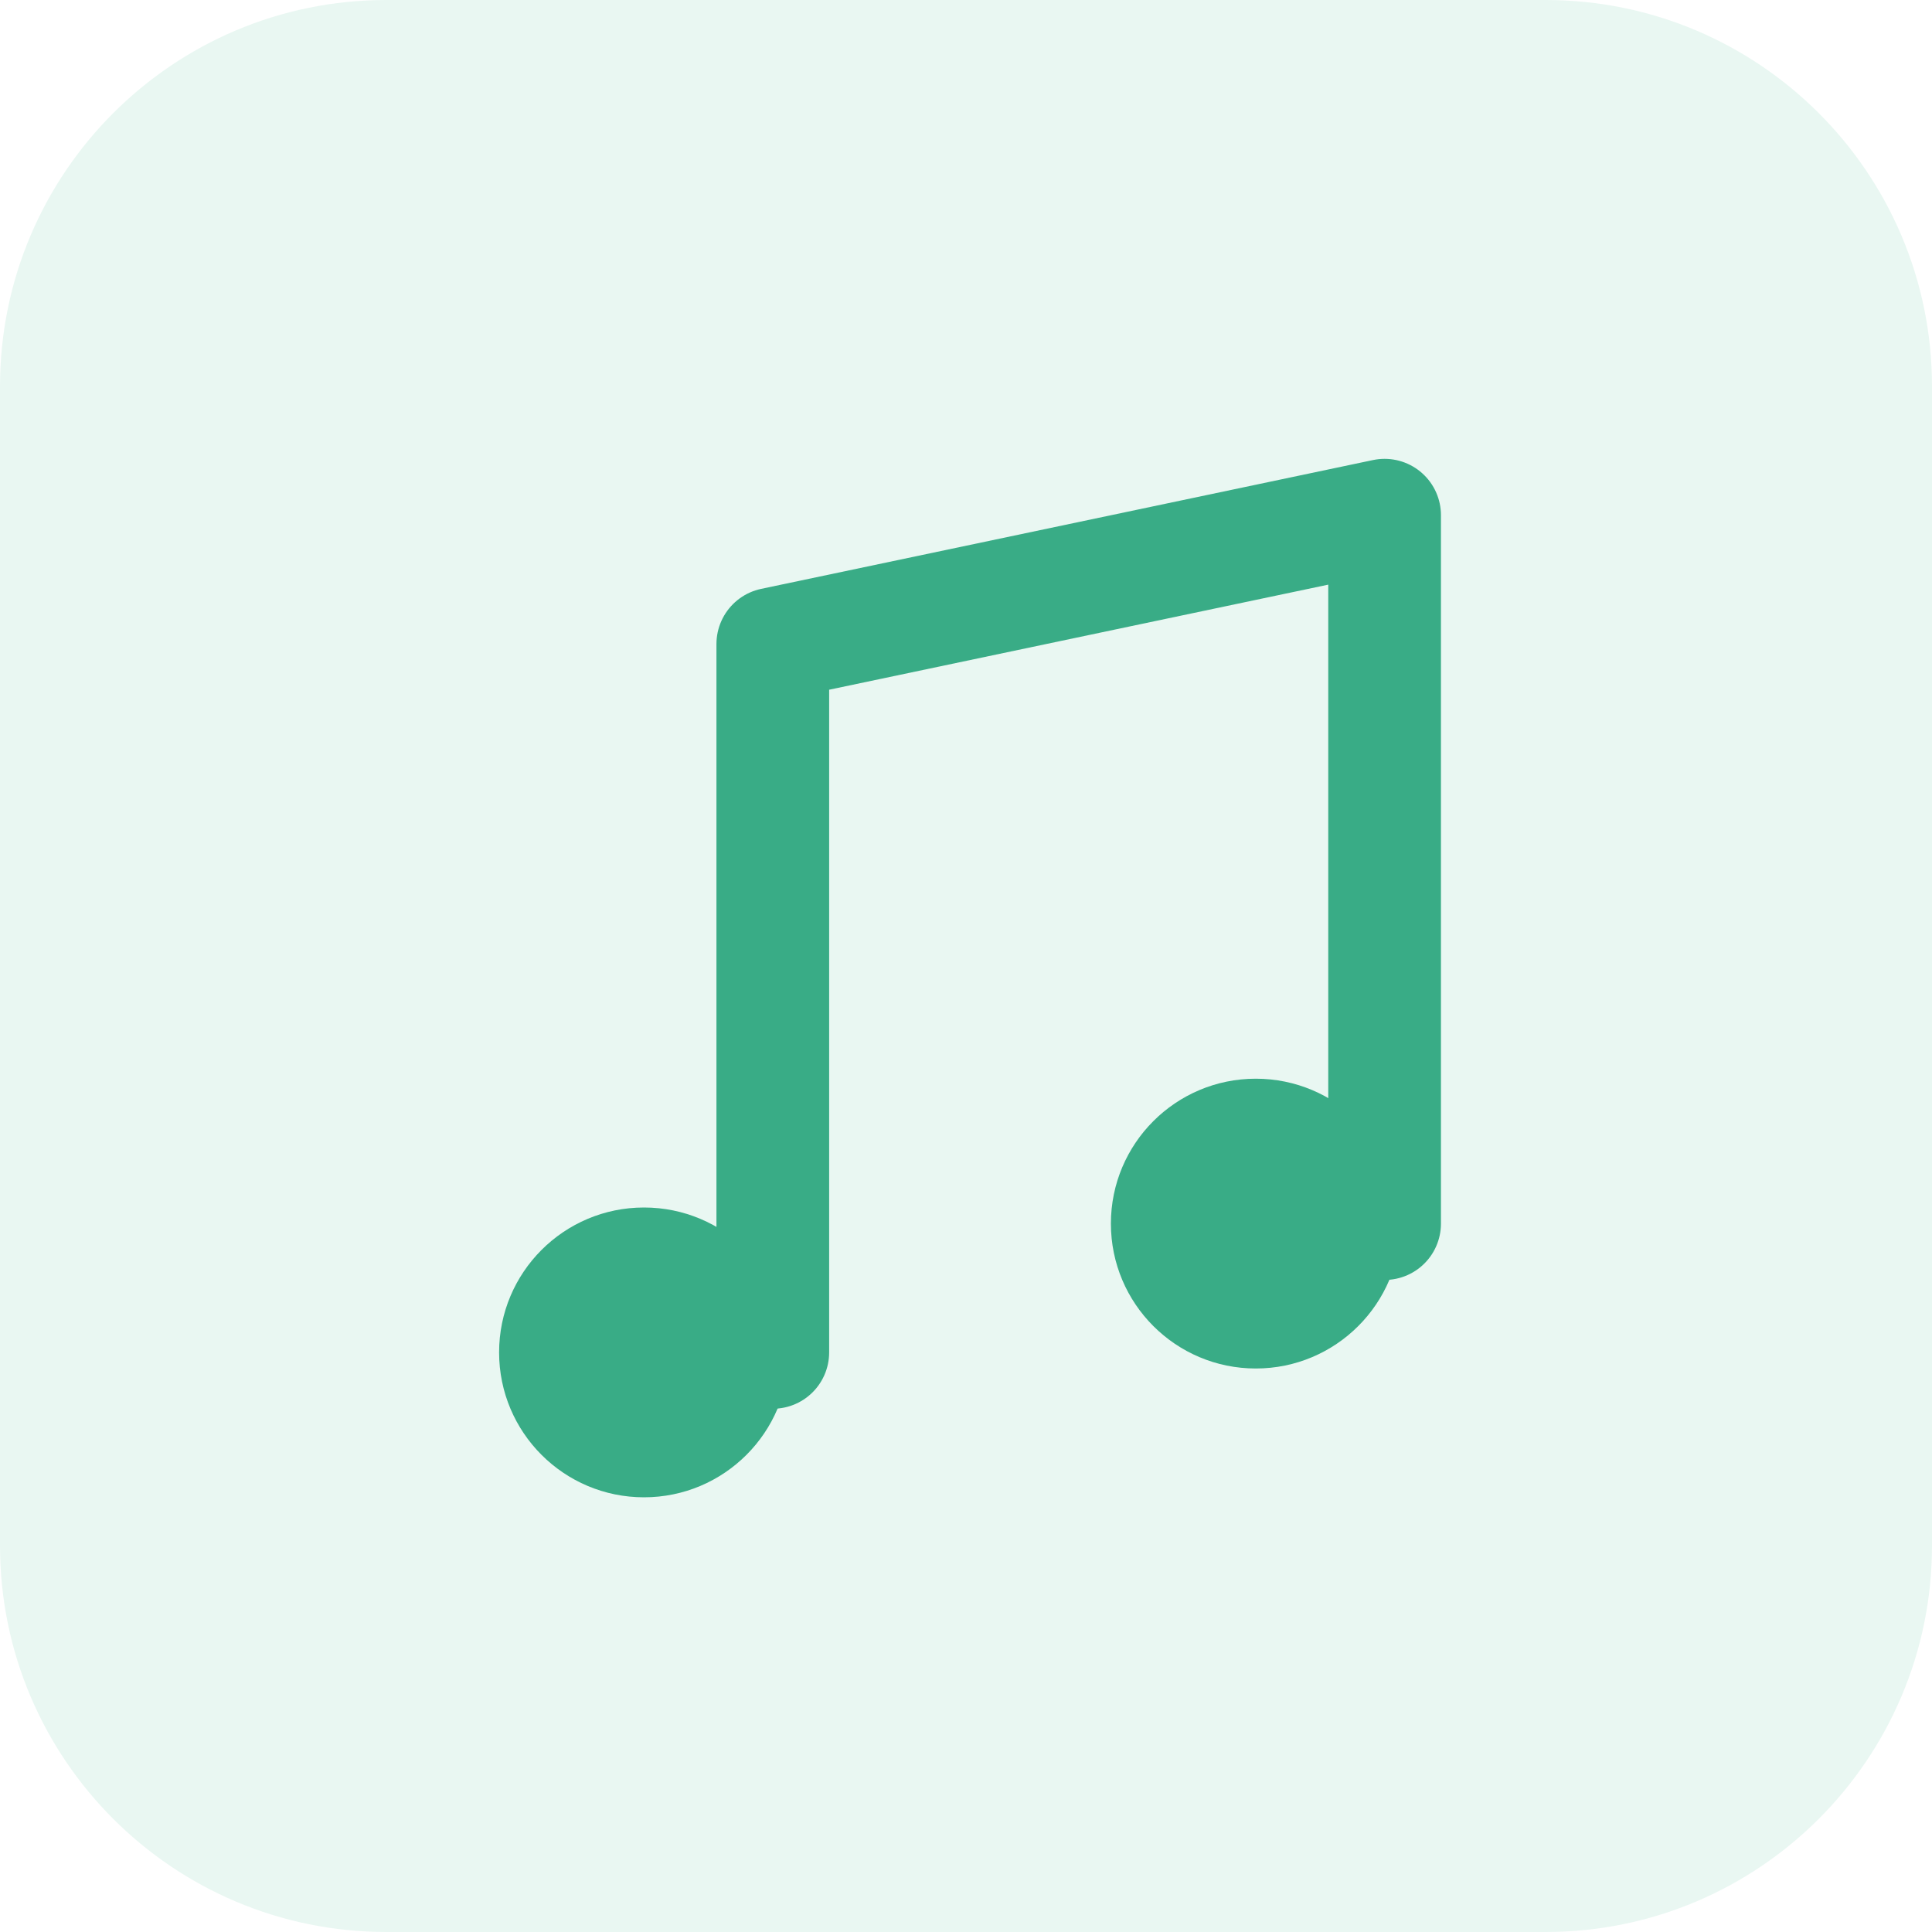
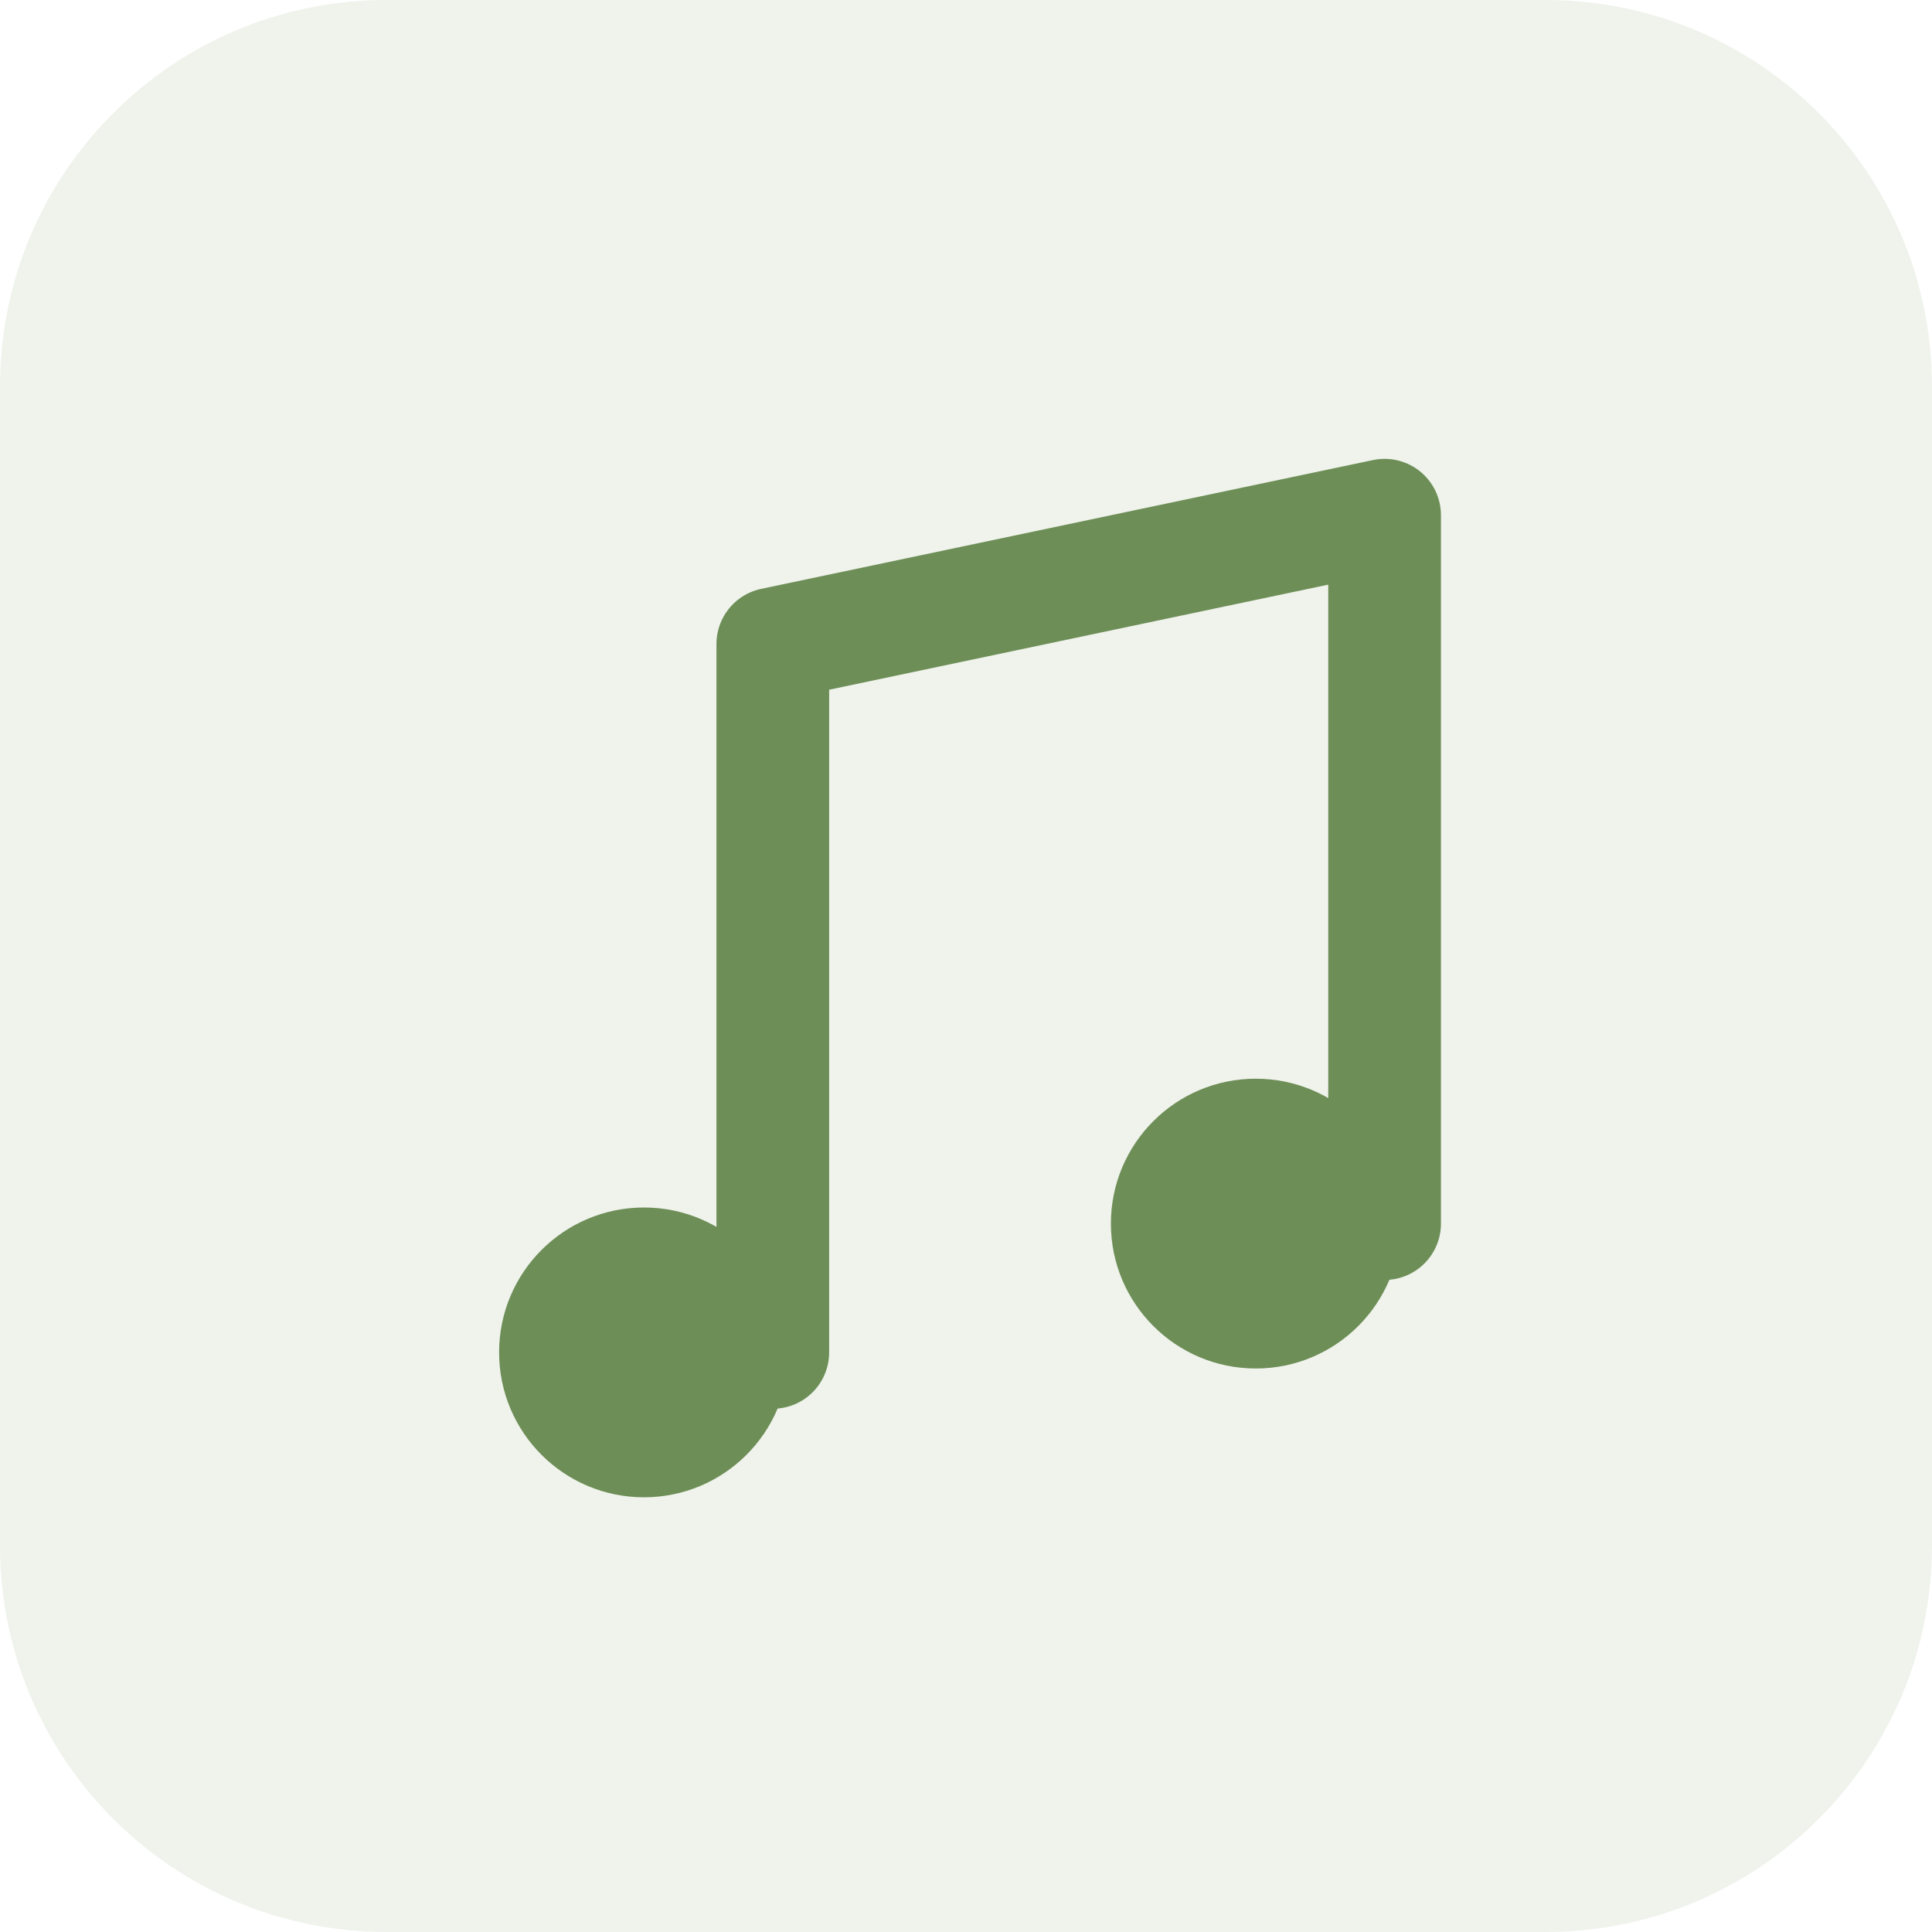
<svg xmlns="http://www.w3.org/2000/svg" viewBox="0 0 120 120">
-   <rect width="120" height="120" rx="24" fill="hsl(160 45% 94%)" />
-   <path d="M48 84V40l38-8v44" fill="none" stroke="hsl(160 50% 45%)" stroke-width="7" stroke-linecap="round" stroke-linejoin="round" />
-   <circle cx="40" cy="84" r="9" fill="hsl(160 50% 45%)" />
-   <circle cx="78" cy="76" r="9" fill="hsl(160 50% 45%)" />
+   <rect width="120" height="120" rx="24" fill="hsl(95 24% 94%)" />
+   <path d="M48 84V40l38-8v44" fill="none" stroke="hsl(95 24% 45%)" stroke-width="7" stroke-linecap="round" stroke-linejoin="round" />
+   <circle cx="40" cy="84" r="9" fill="hsl(95 24% 45%)" />
+   <circle cx="78" cy="76" r="9" fill="hsl(95 24% 45%)" />
</svg>
